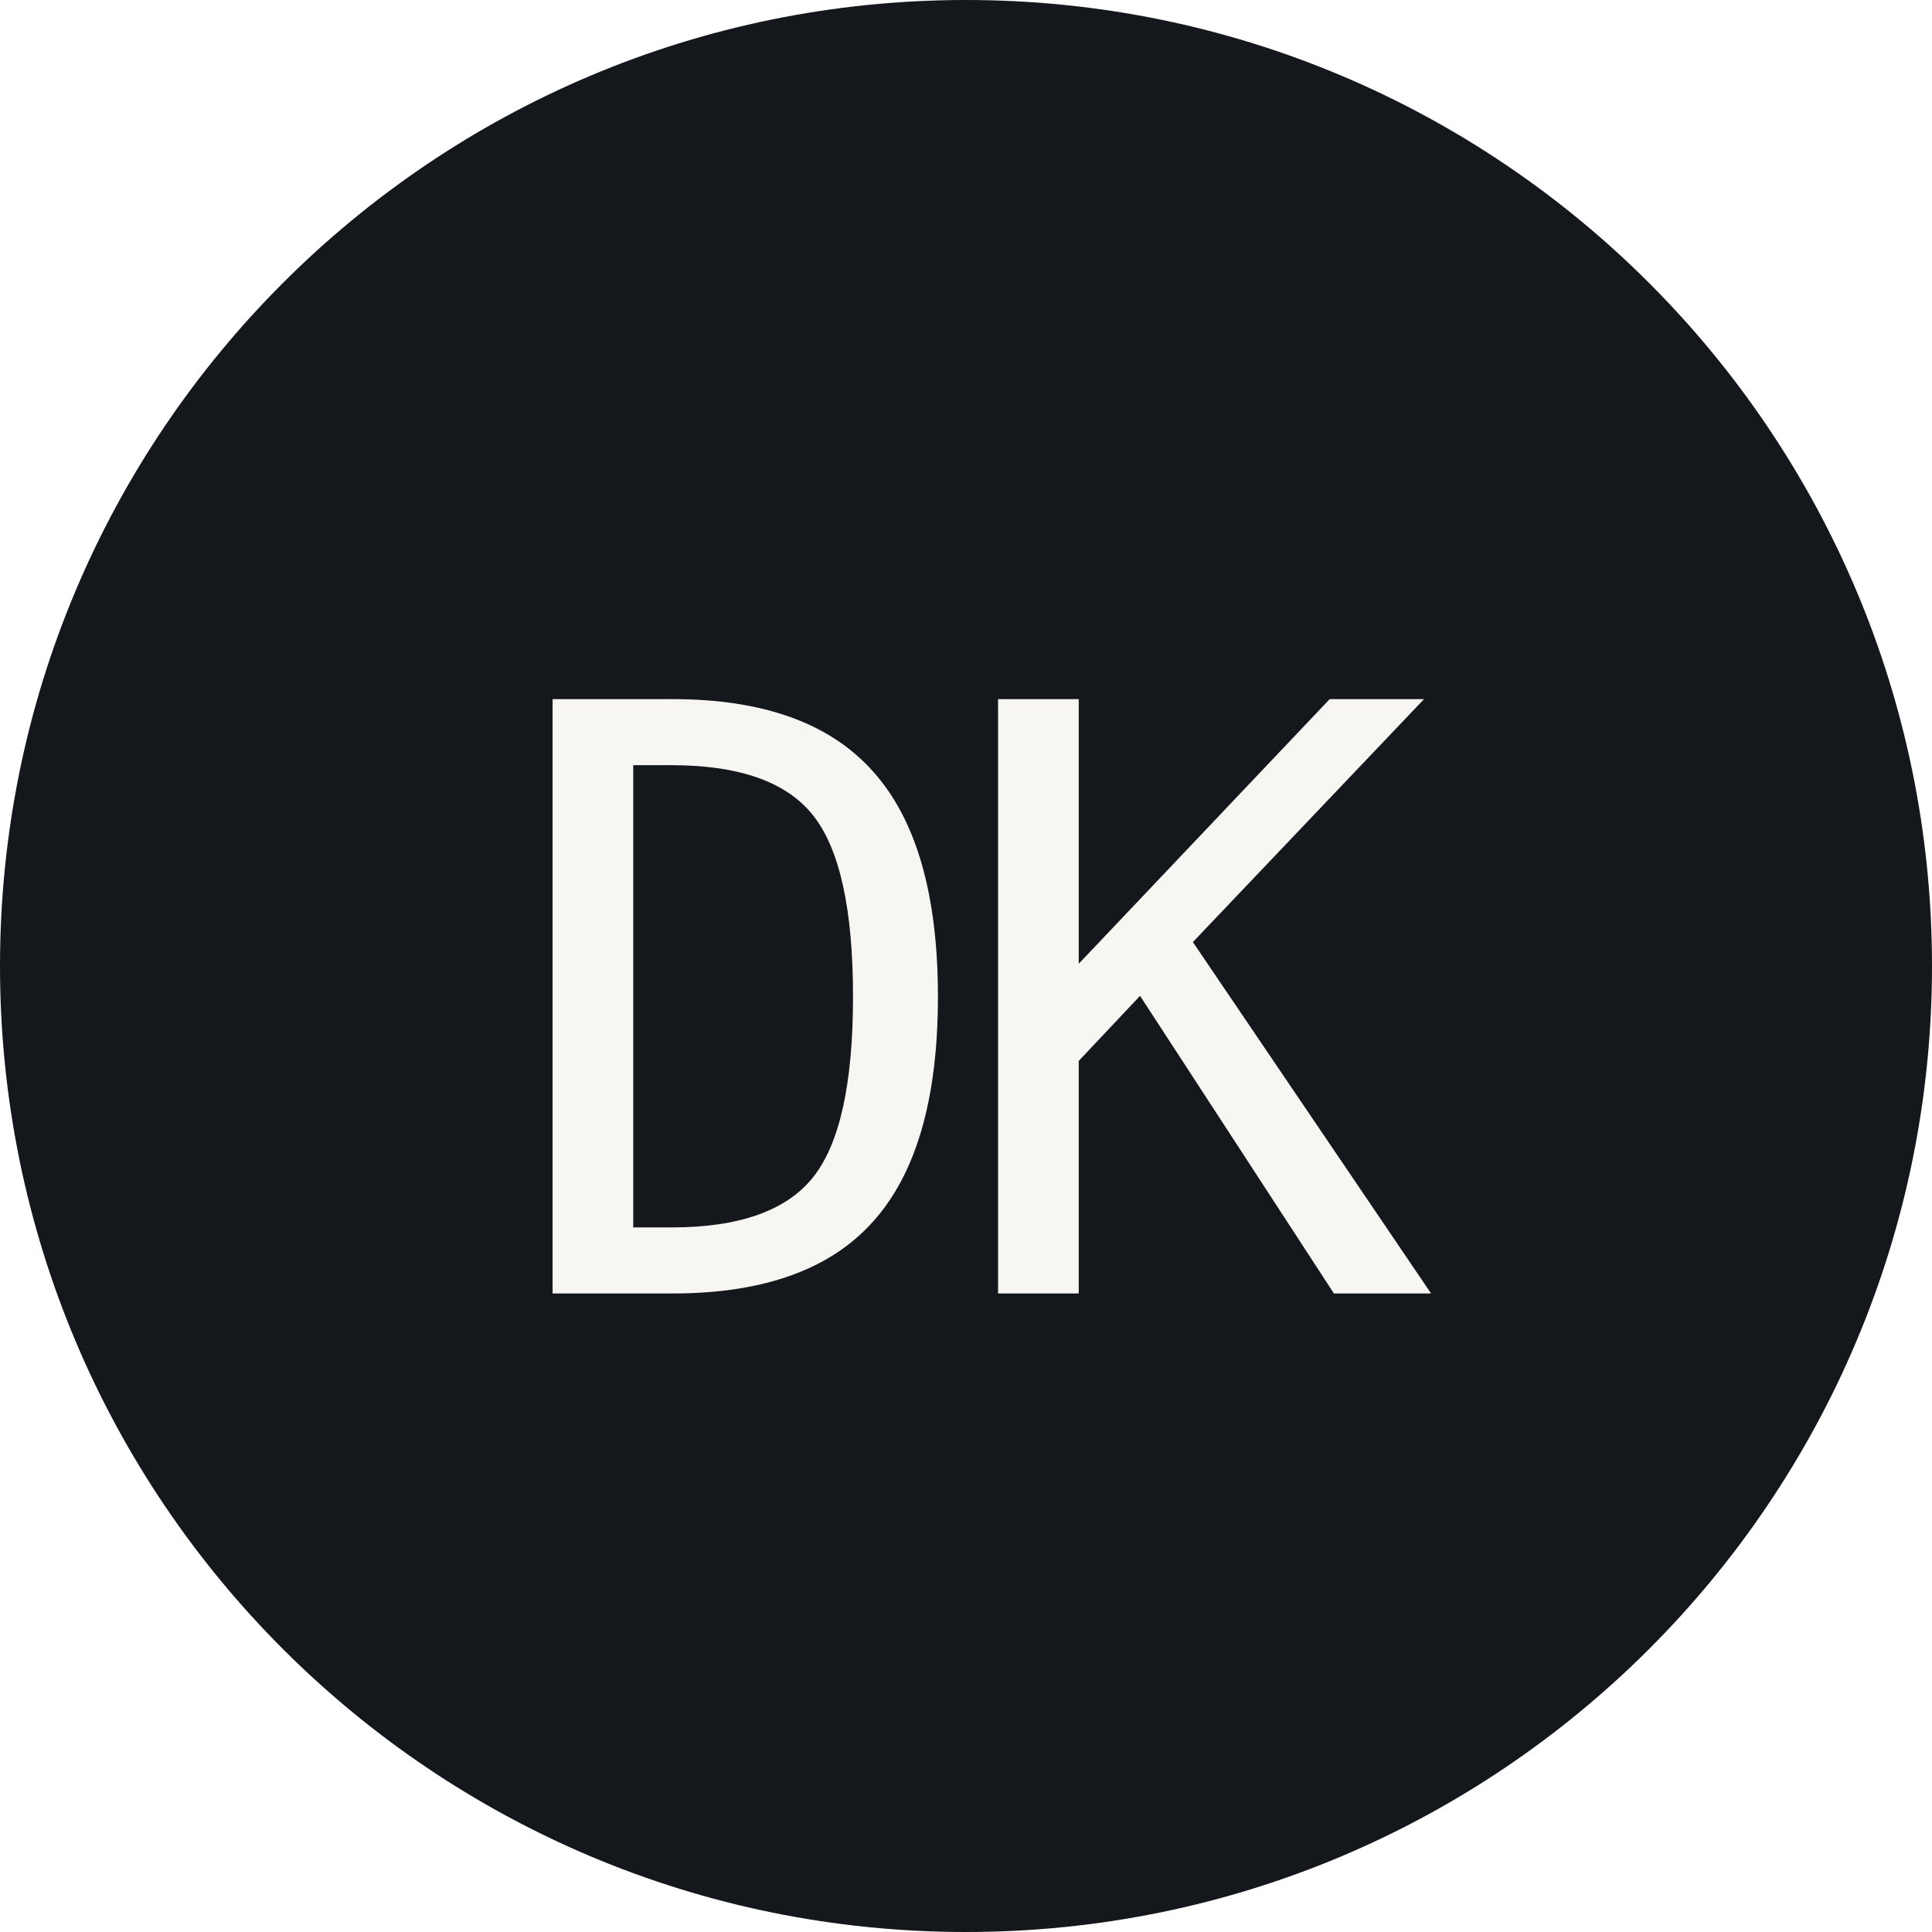
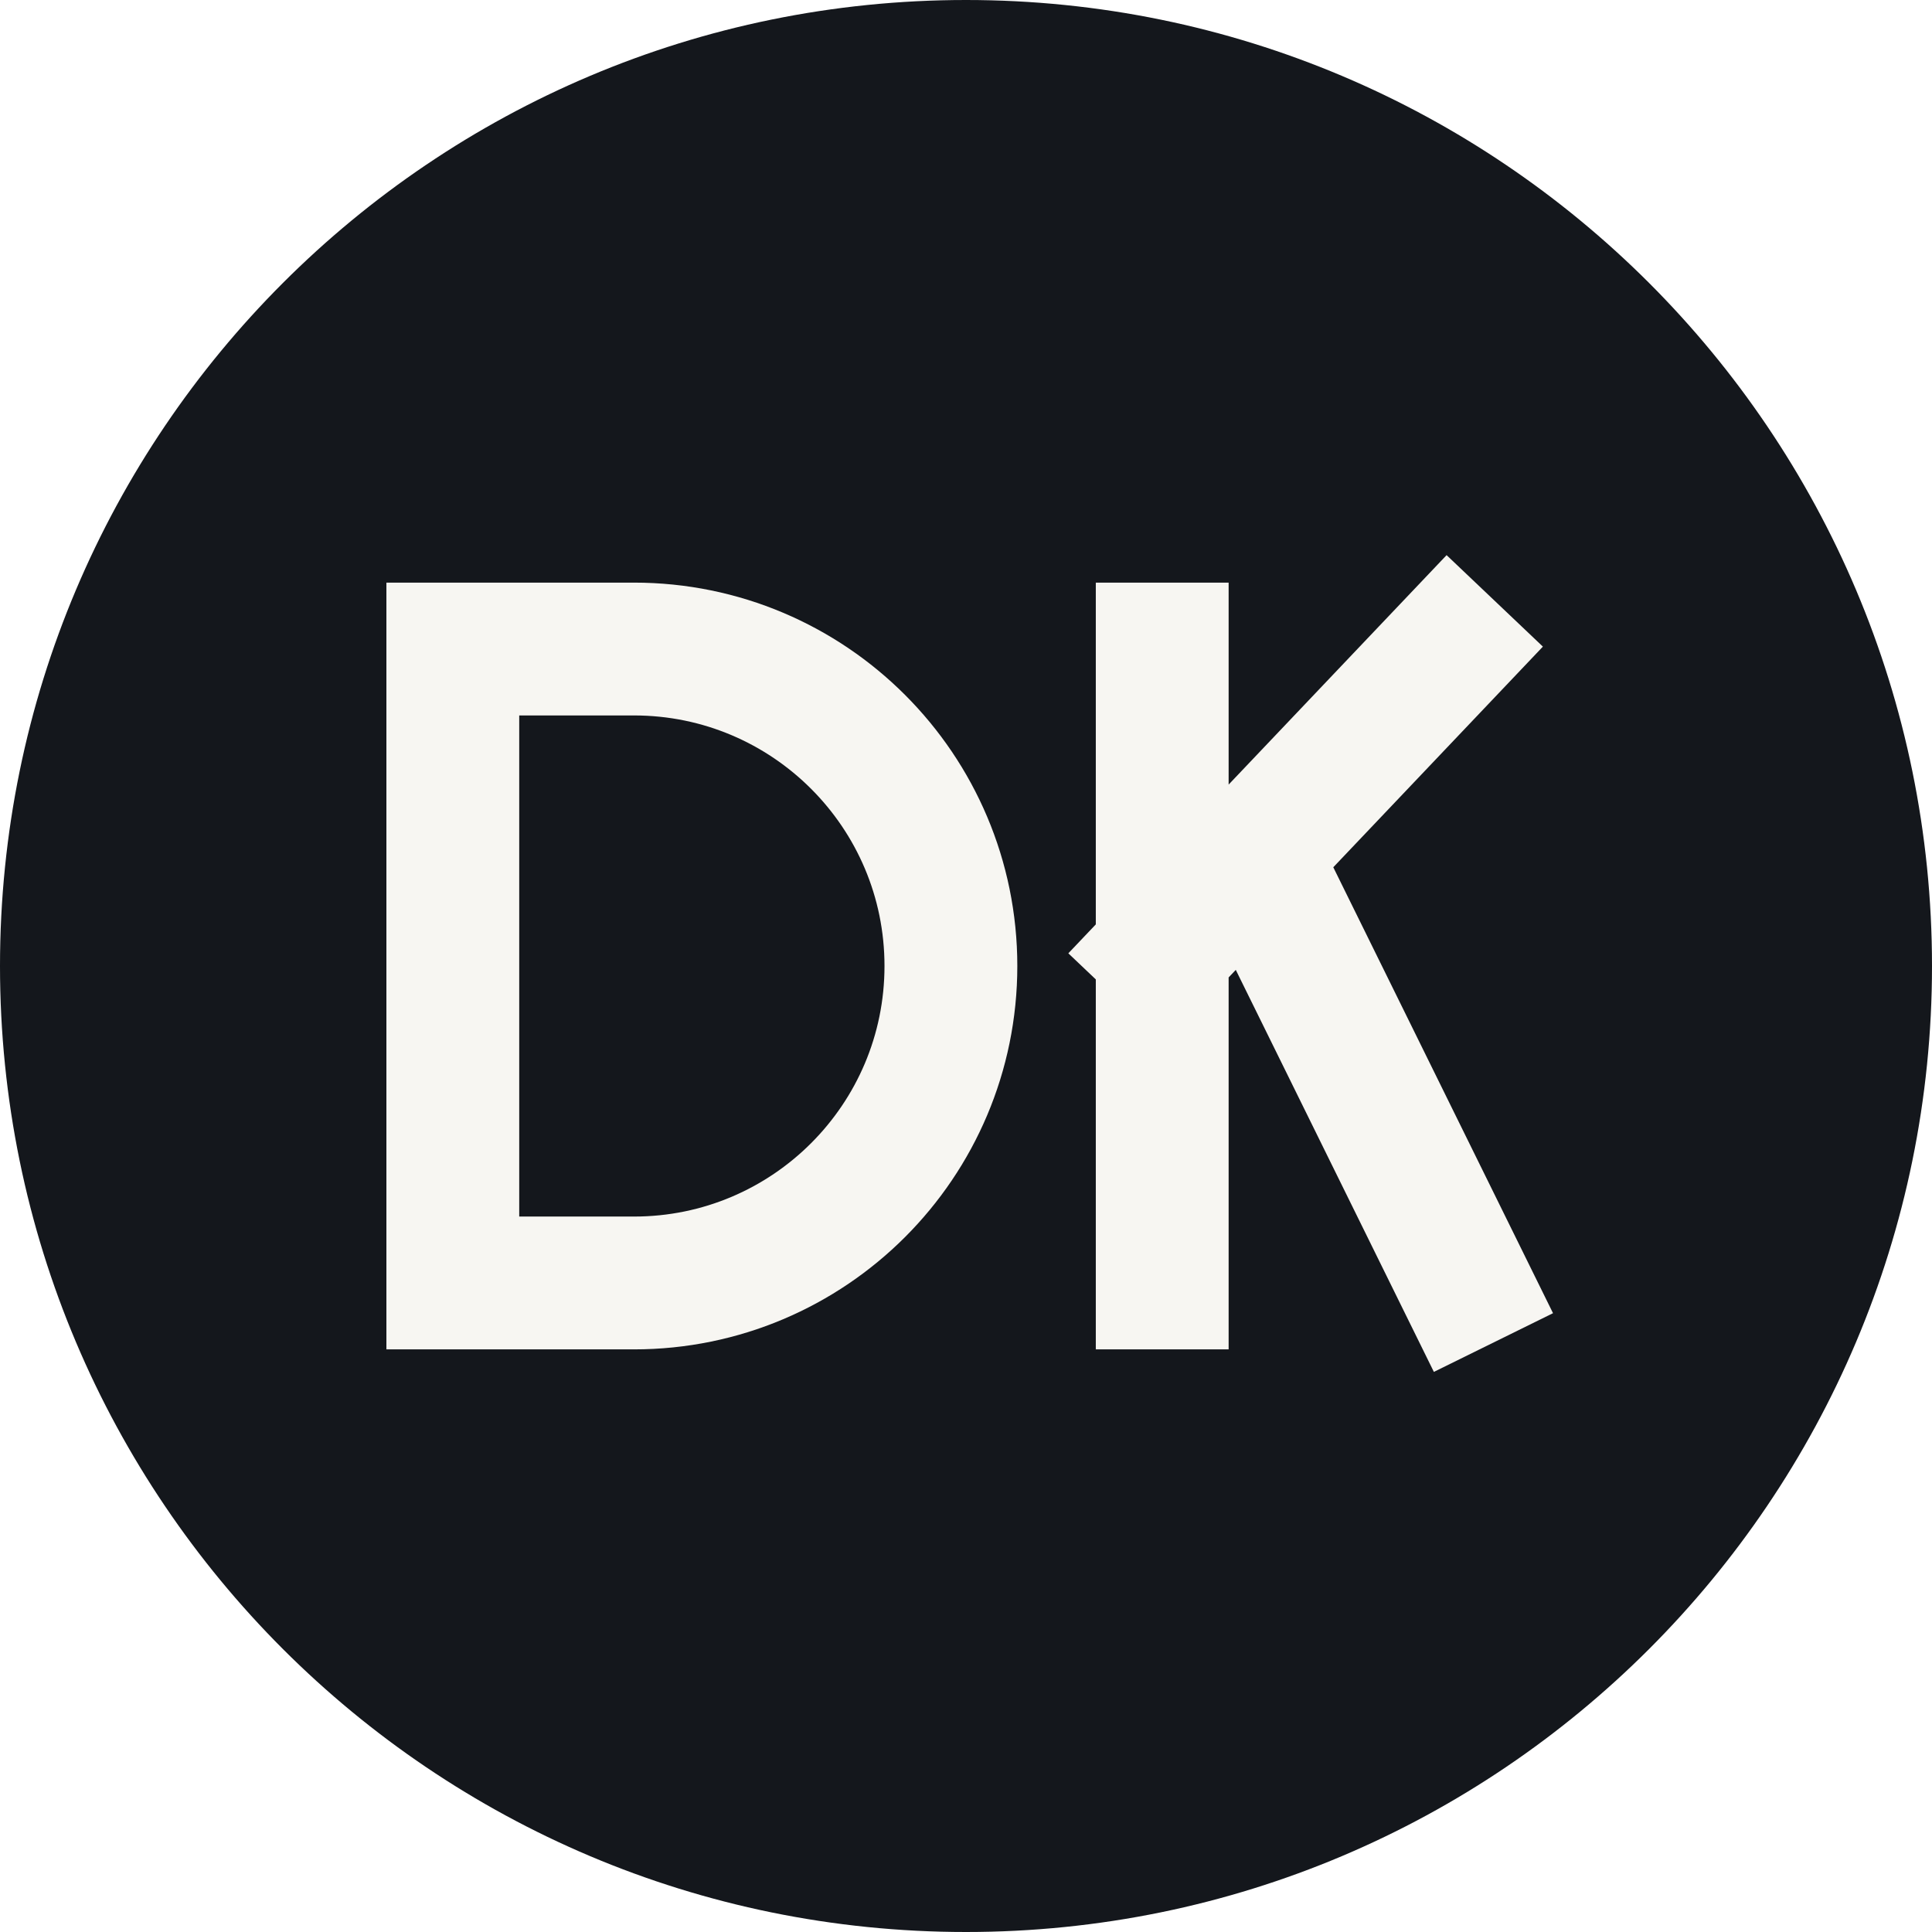
<svg xmlns="http://www.w3.org/2000/svg" viewBox="0 0 64 64">
  <style>
    .bg { fill: #14171C; }
-     .fg { fill: #F7F6F2; }
+     .fg { stroke: #F7F6F2; }
    @media (prefers-color-scheme: dark) {
      .bg { fill: #F7F6F2; }
-       .fg { fill: #14171C; }
+       .fg { stroke: #14171C; }
    }
  </style>
  <circle class="bg" cx="32" cy="32" r="32" />
-   <text class="fg" x="32" y="33.5" text-anchor="middle" dominant-baseline="central" font-family="ui-monospace, SFMono-Regular, Menlo, Consolas, monospace" font-size="27" font-weight="500" letter-spacing="-1.5">DK</text>
+   <g class="fg" fill="none" stroke-width="4.4" stroke-linecap="square">
+     <path d="M15 21.5 V42.5 M15 21.5 H21 A10.5 10.5 0 0 1 21 42.5 H15" />
+     <path d="M38.5 21.5 V42.5 M48 21.5 L38.5 31.5 M41.7 28.7 L48.5 42.5" />
+   </g>
</svg>
